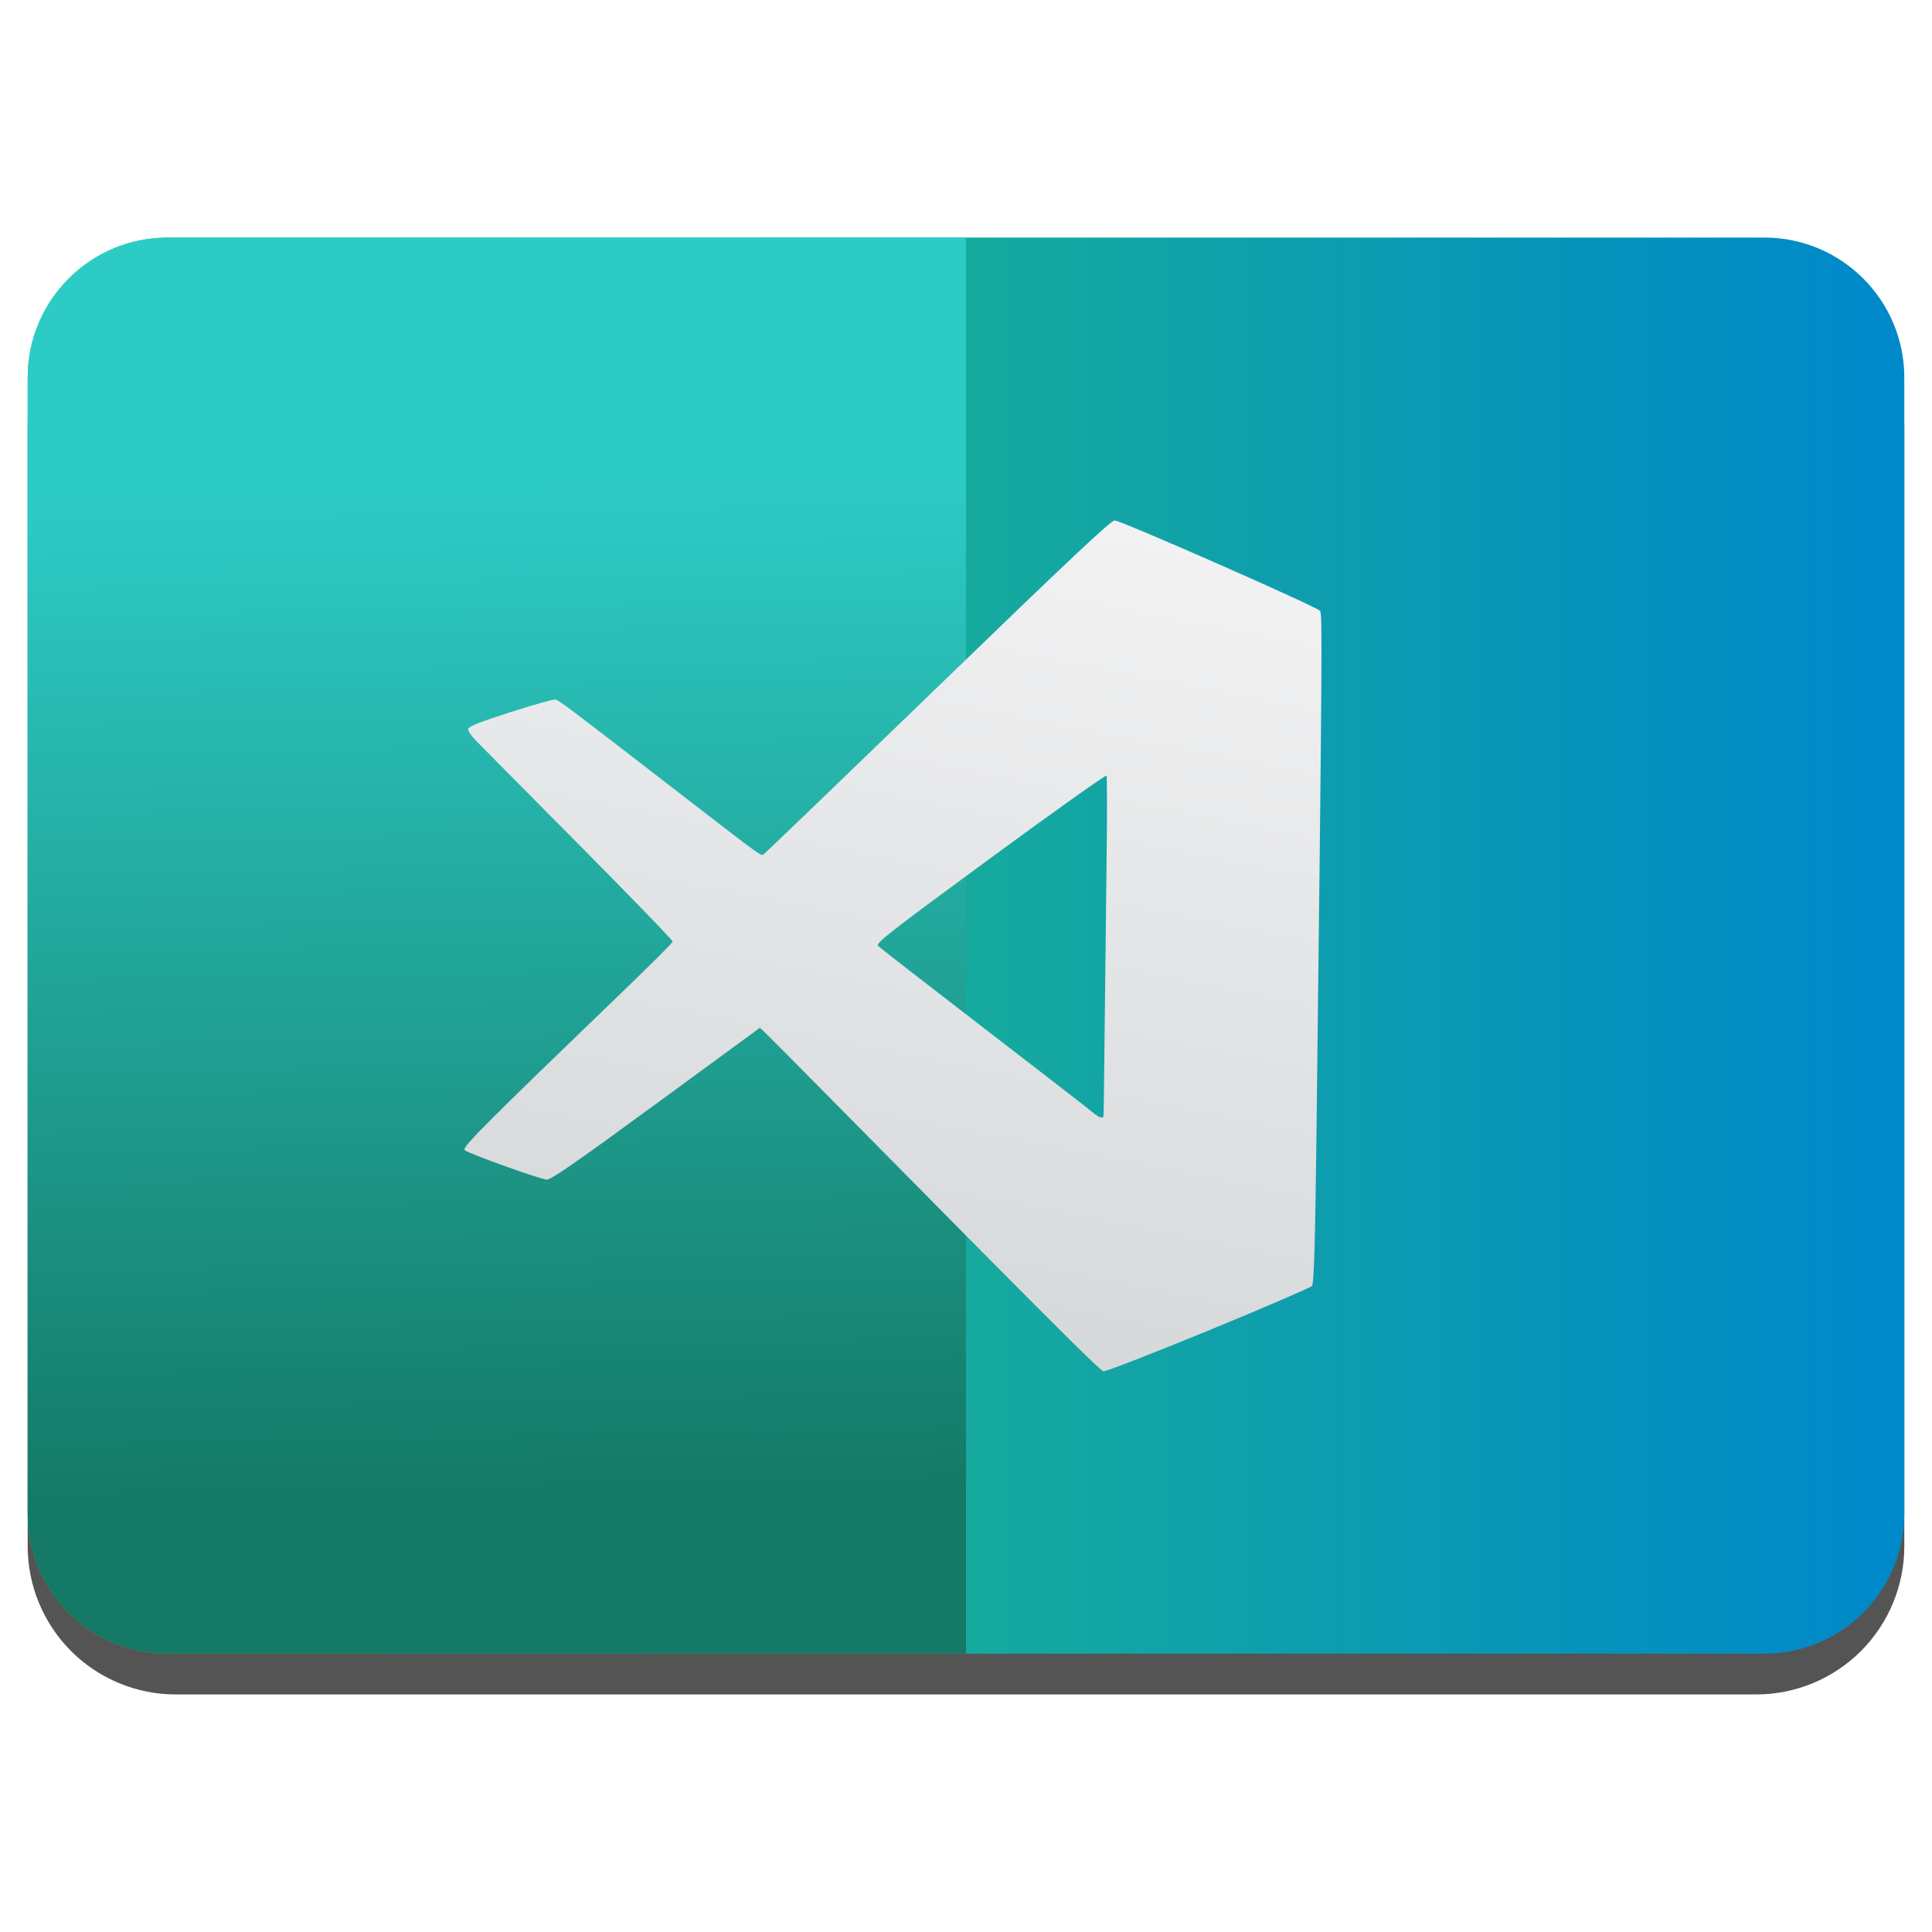
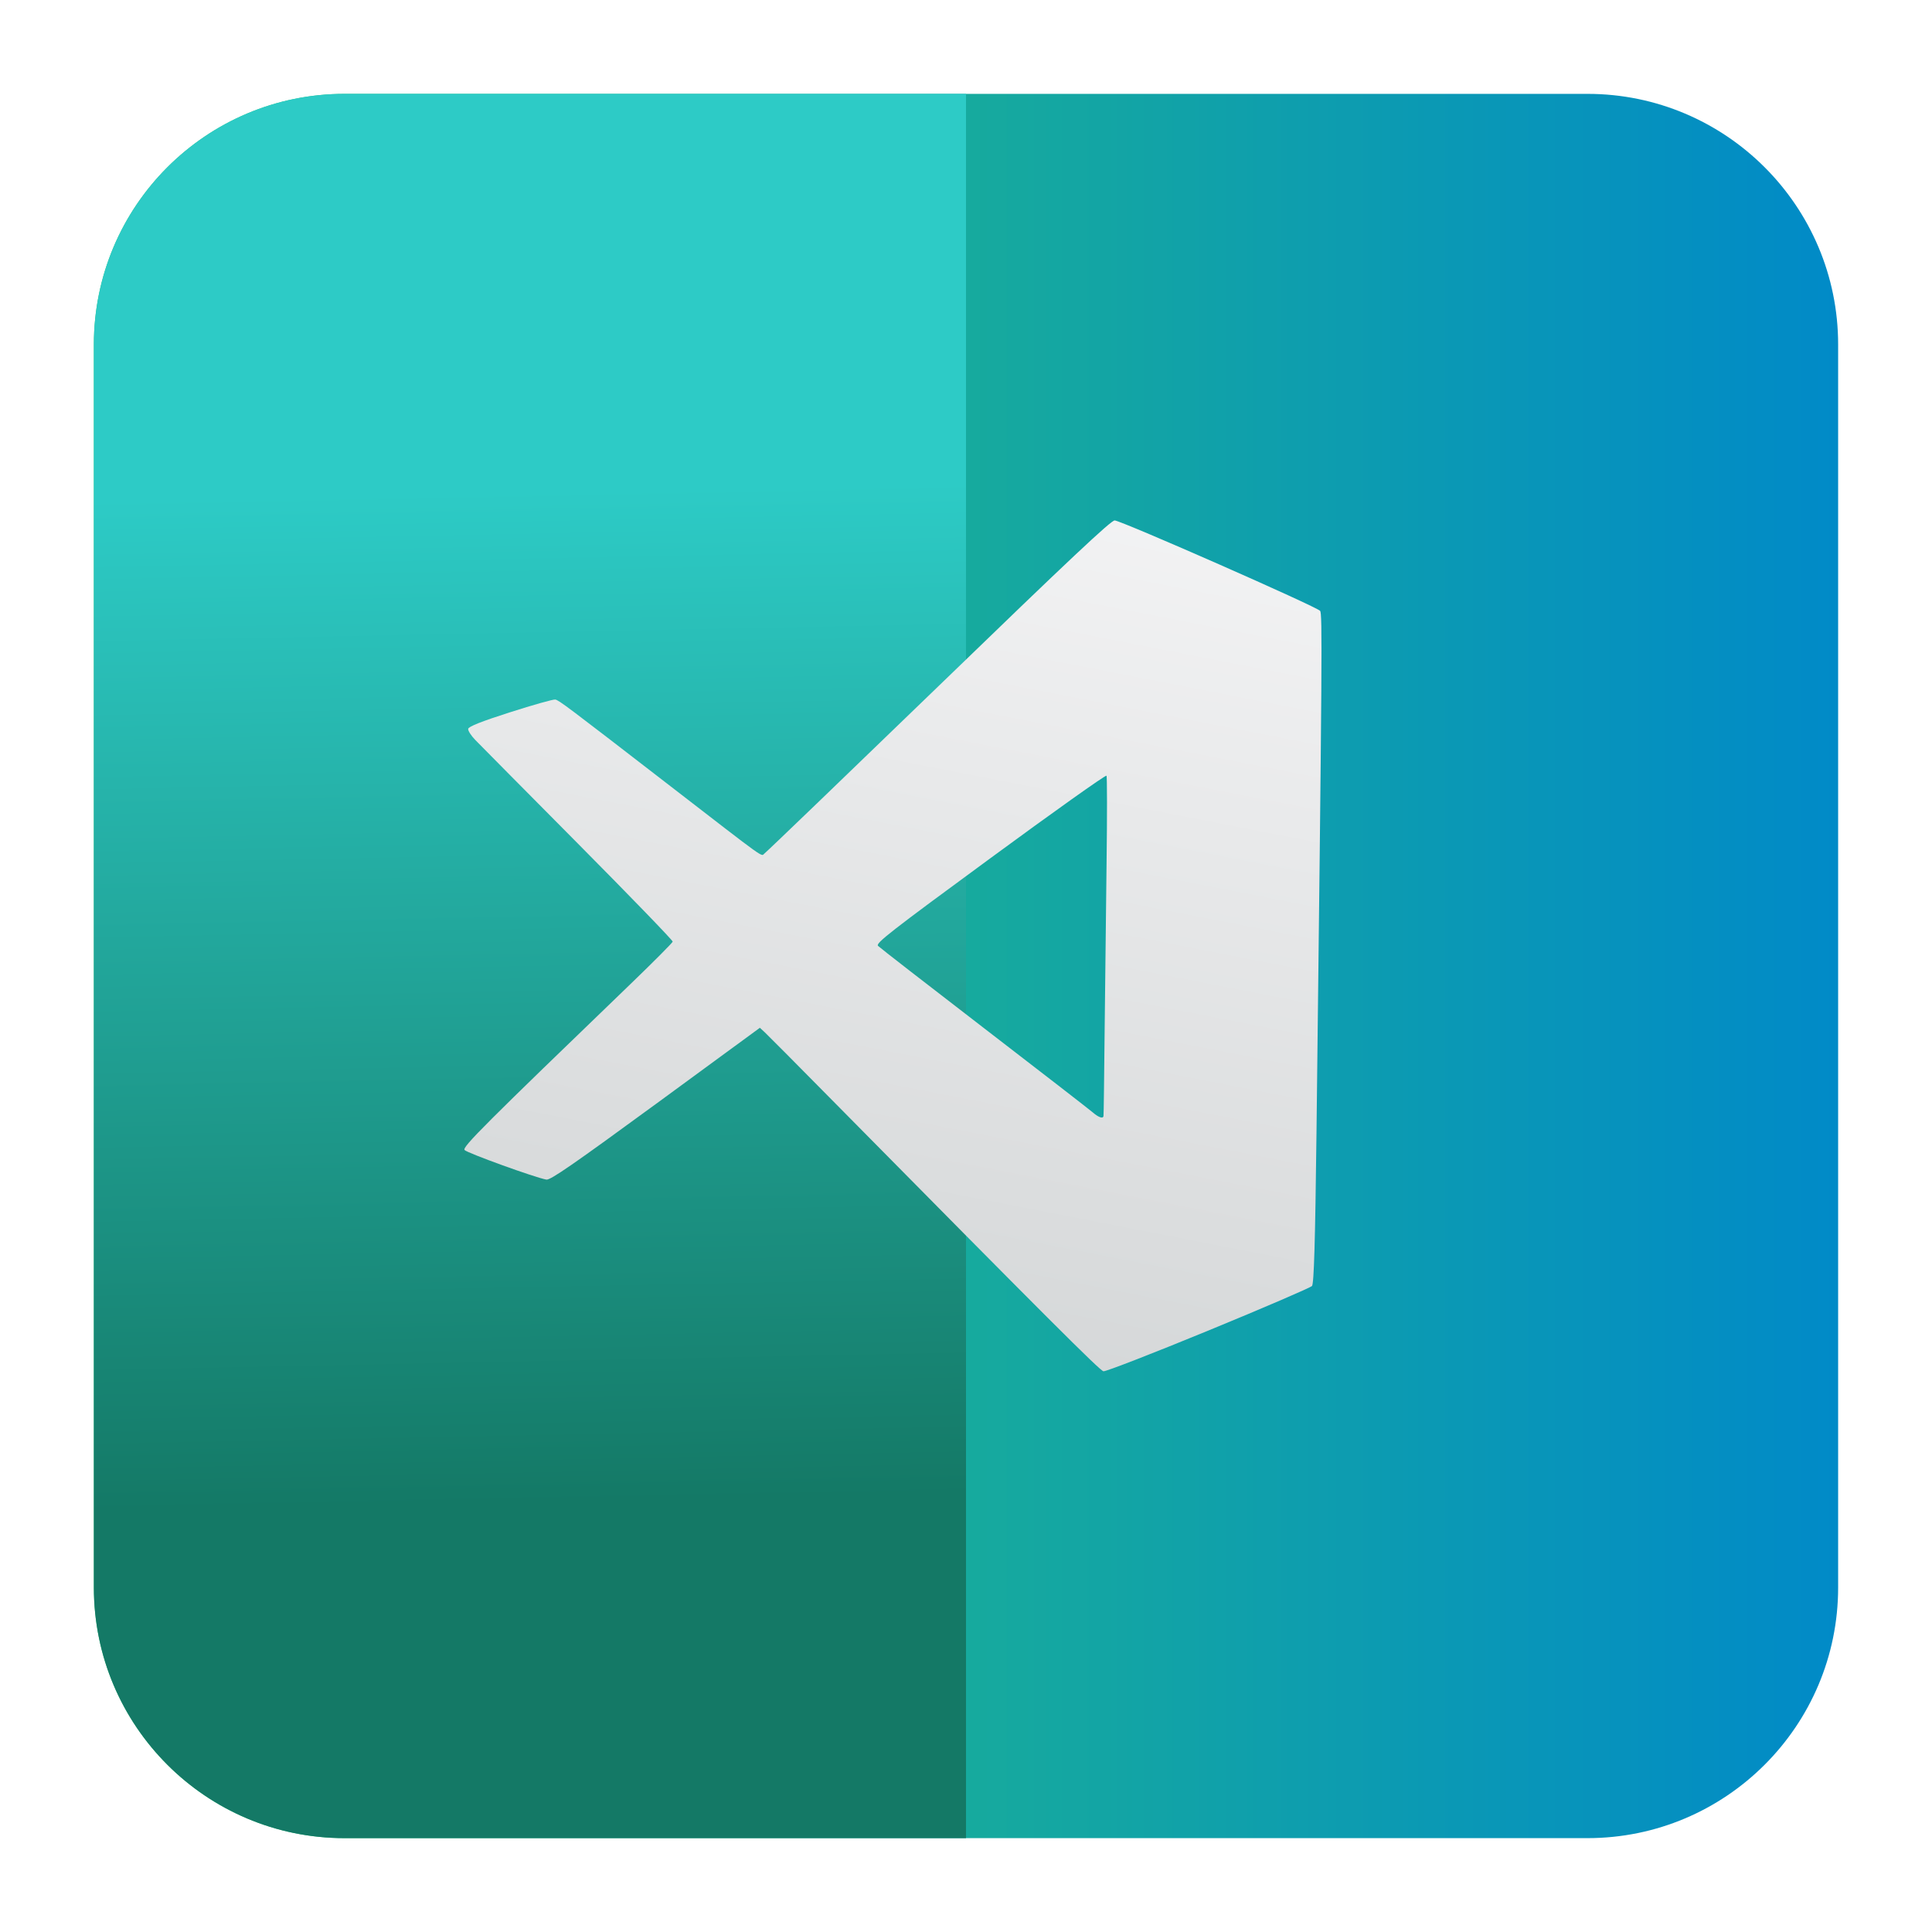
<svg xmlns="http://www.w3.org/2000/svg" style="clip-rule:evenodd;fill-rule:evenodd;stroke-linejoin:round;stroke-miterlimit:2" version="1.1" viewBox="0 0 48 48">
-   <path d="m47.312 10.595c0-0.976-0.388-1.911-1.077-2.601-0.69-0.691-1.627-1.079-2.603-1.079h-39.264c-0.976 0-1.913 0.388-2.603 1.079-0.689 0.69-1.077 1.625-1.077 2.601v27.823c0 0.976 0.388 1.911 1.077 2.602 0.69 0.69 1.627 1.078 2.603 1.078h39.264c0.976 0 1.913-0.388 2.603-1.078 0.689-0.691 1.077-1.626 1.077-2.602v-27.823z" style="fill-opacity:.67" />
-   <path d="m43.833 5.902c1.922 0 3.479 1.558 3.479 3.479v28.225c0 1.921-1.557 3.479-3.479 3.479h-39.666c-1.922 0-3.479-1.558-3.479-3.479v-28.225c0-1.921 1.557-3.479 3.479-3.479h39.666z" style="fill:url(#_Linear1)" />
-   <path d="m4.167 5.902h19.833v35.183h-19.833c-1.922 0-3.479-1.558-3.479-3.479v-28.225c0-1.921 1.557-3.479 3.479-3.479z" style="fill:url(#_Linear2)" />
+   <path d="m39.44 2.332c3.438 0 6.228 2.79 6.228 6.228v30.88c0 3.438-2.79 6.228-6.228 6.228h-30.88c-3.438 0-6.228-2.79-6.228-6.228v-30.88c0-3.438 2.79-6.228 6.228-6.228h30.88z" style="fill:url(#_Linear1)" />
+   <path d="m8.56 2.332h15.44v43.336h-15.44c-3.438 0-6.228-2.79-6.228-6.228v-30.88c0-3.438 2.79-6.228 6.228-6.228z" style="fill:url(#_Linear2)" />
  <path d="m30.022 33.057c1.38-0.567 2.537-1.066 2.574-1.107 0.049-0.055 0.079-1.064 0.112-3.809 0.141-11.938 0.147-12.884 0.09-12.964-0.072-0.099-4.935-2.24-5.104-2.247-0.091-2e-3 -1.125 0.969-4.363 4.103-2.335 2.258-4.286 4.134-4.335 4.169-0.102 0.072 0.148 0.251-2.428-1.738-2.492-1.925-2.684-2.07-2.774-2.084-0.047-8e-3 -0.551 0.133-1.118 0.315-0.706 0.225-1.036 0.356-1.044 0.413-7e-3 0.046 0.073 0.17 0.176 0.276 0.103 0.107 1.251 1.265 2.551 2.576s2.36 2.406 2.354 2.435c-5e-3 0.027-0.469 0.495-1.035 1.04-3.63 3.498-4.194 4.06-4.137 4.136 0.053 0.071 1.765 0.69 2.034 0.736 0.099 0.017 0.677-0.384 2.715-1.875l2.589-1.897 0.123 0.114c0.068 0.063 0.787 0.786 1.597 1.608 5.447 5.517 6.726 6.795 6.816 6.812 0.056 0.01 1.229-0.445 2.607-1.012zm-2.878-5.424c-0.075-0.065-1.288-1.005-2.696-2.088s-2.593-2.003-2.634-2.045c-0.064-0.065 0.304-0.352 2.788-2.175 1.572-1.155 2.872-2.079 2.889-2.053 0.015 0.025 0.017 0.978 2e-3 2.116-0.014 1.136-0.036 3.018-0.048 4.181-0.012 1.162-0.023 2.134-0.029 2.159-0.011 0.073-0.122 0.035-0.272-0.095z" style="fill-rule:nonzero;fill:url(#_Linear3)" />
  <defs>
-     <linearGradient id="_Linear1" x2="1" gradientTransform="matrix(-45.136 .647316 -.647316 -45.136 42.0273 -292.923)" gradientUnits="userSpaceOnUse">
+     <linearGradient id="_Linear1" x2="1" gradientTransform="matrix(-45.136 .647316 -.647316 -45.136 38.2068 -559.316)" gradientUnits="userSpaceOnUse">
      <stop style="stop-color:#0089c9" offset="0" />
      <stop style="stop-color:#2dcb72" offset="1" />
    </linearGradient>
-     <linearGradient id="_Linear2" x2="1" gradientTransform="matrix(-.363346 -25.361 25.361 -.363346 979.897 23.6123)" gradientUnits="userSpaceOnUse">
+     <linearGradient id="_Linear2" x2="1" gradientTransform="matrix(-.363346 -25.361 25.361 -.363346 1129.58 21.4678)" gradientUnits="userSpaceOnUse">
      <stop style="stop-color:#147966" offset="0" />
      <stop style="stop-color:#2dcbc6" offset="1" />
    </linearGradient>
-     <linearGradient id="_Linear3" x2="1" gradientTransform="matrix(6.12255,-29.7409,29.7409,6.12255,1385.33,320.235)" gradientUnits="userSpaceOnUse">
+     <linearGradient id="_Linear3" x2="1" gradientTransform="matrix(6.12255,-29.7409,29.7409,6.12255,1769.88,399.4)" gradientUnits="userSpaceOnUse">
      <stop style="stop-color:#cdd0d1" offset="0" />
      <stop style="stop-color:#f6f6f7" offset="1" />
    </linearGradient>
  </defs>
</svg>
